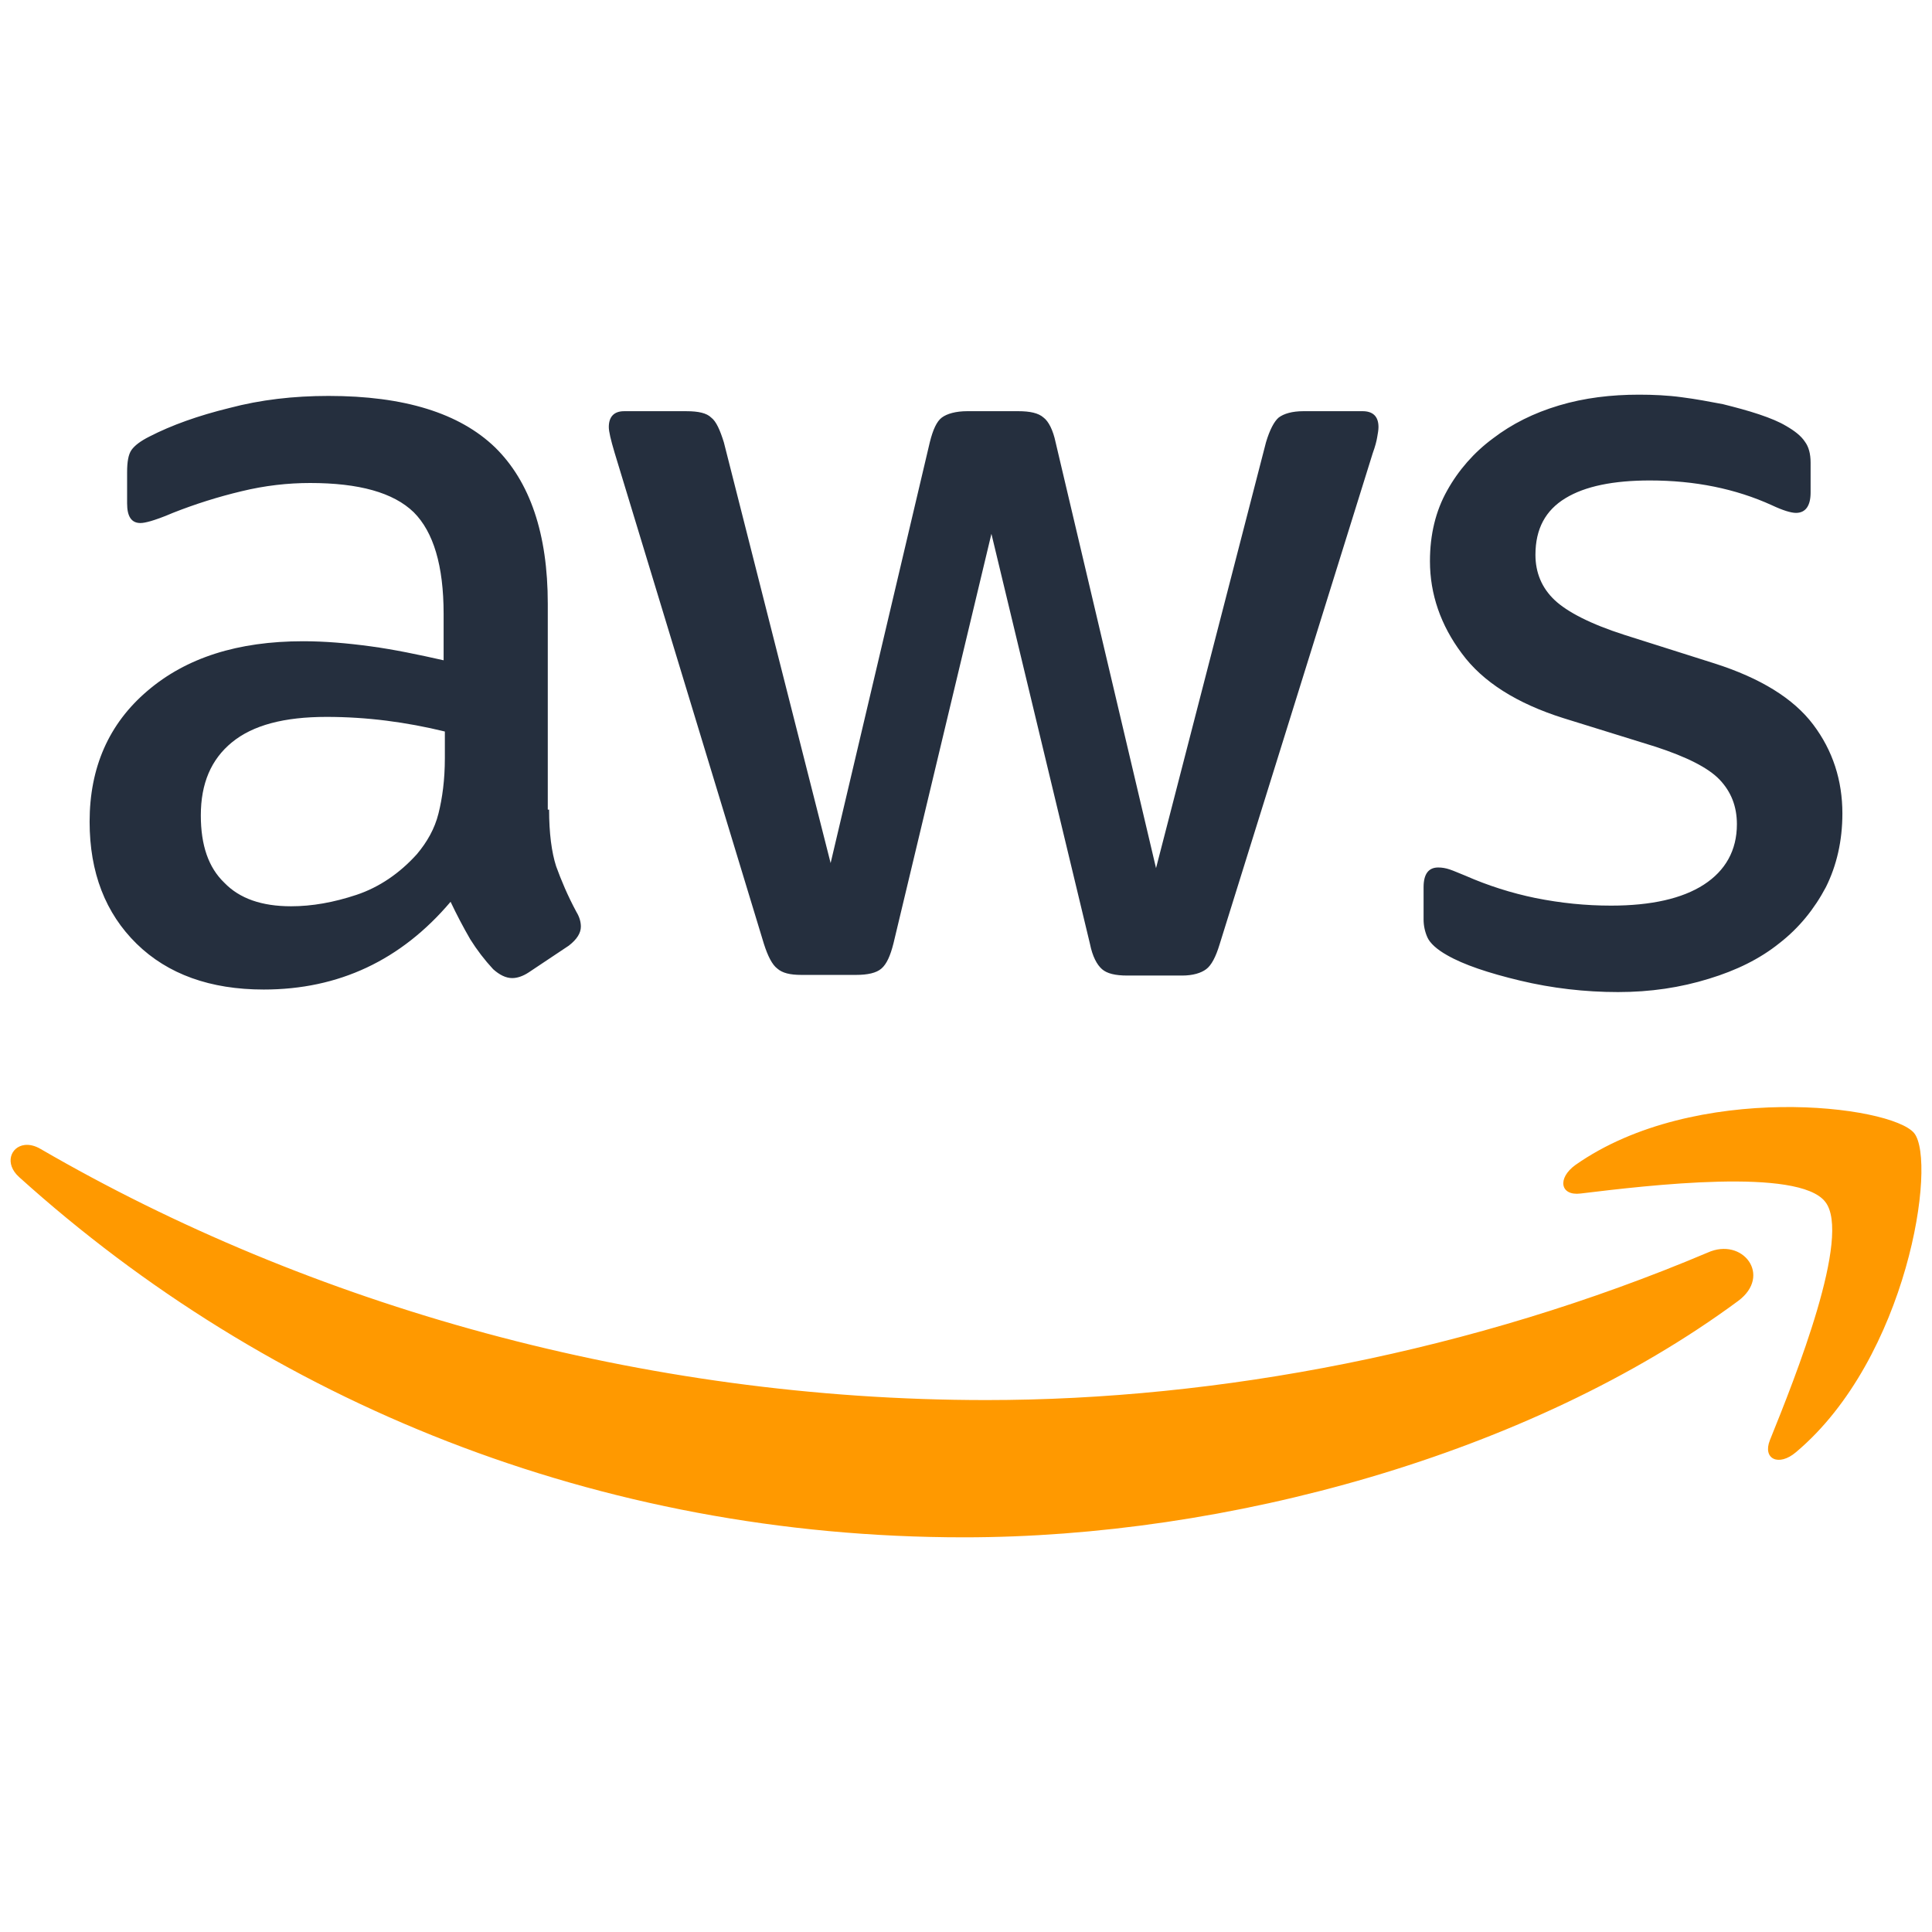
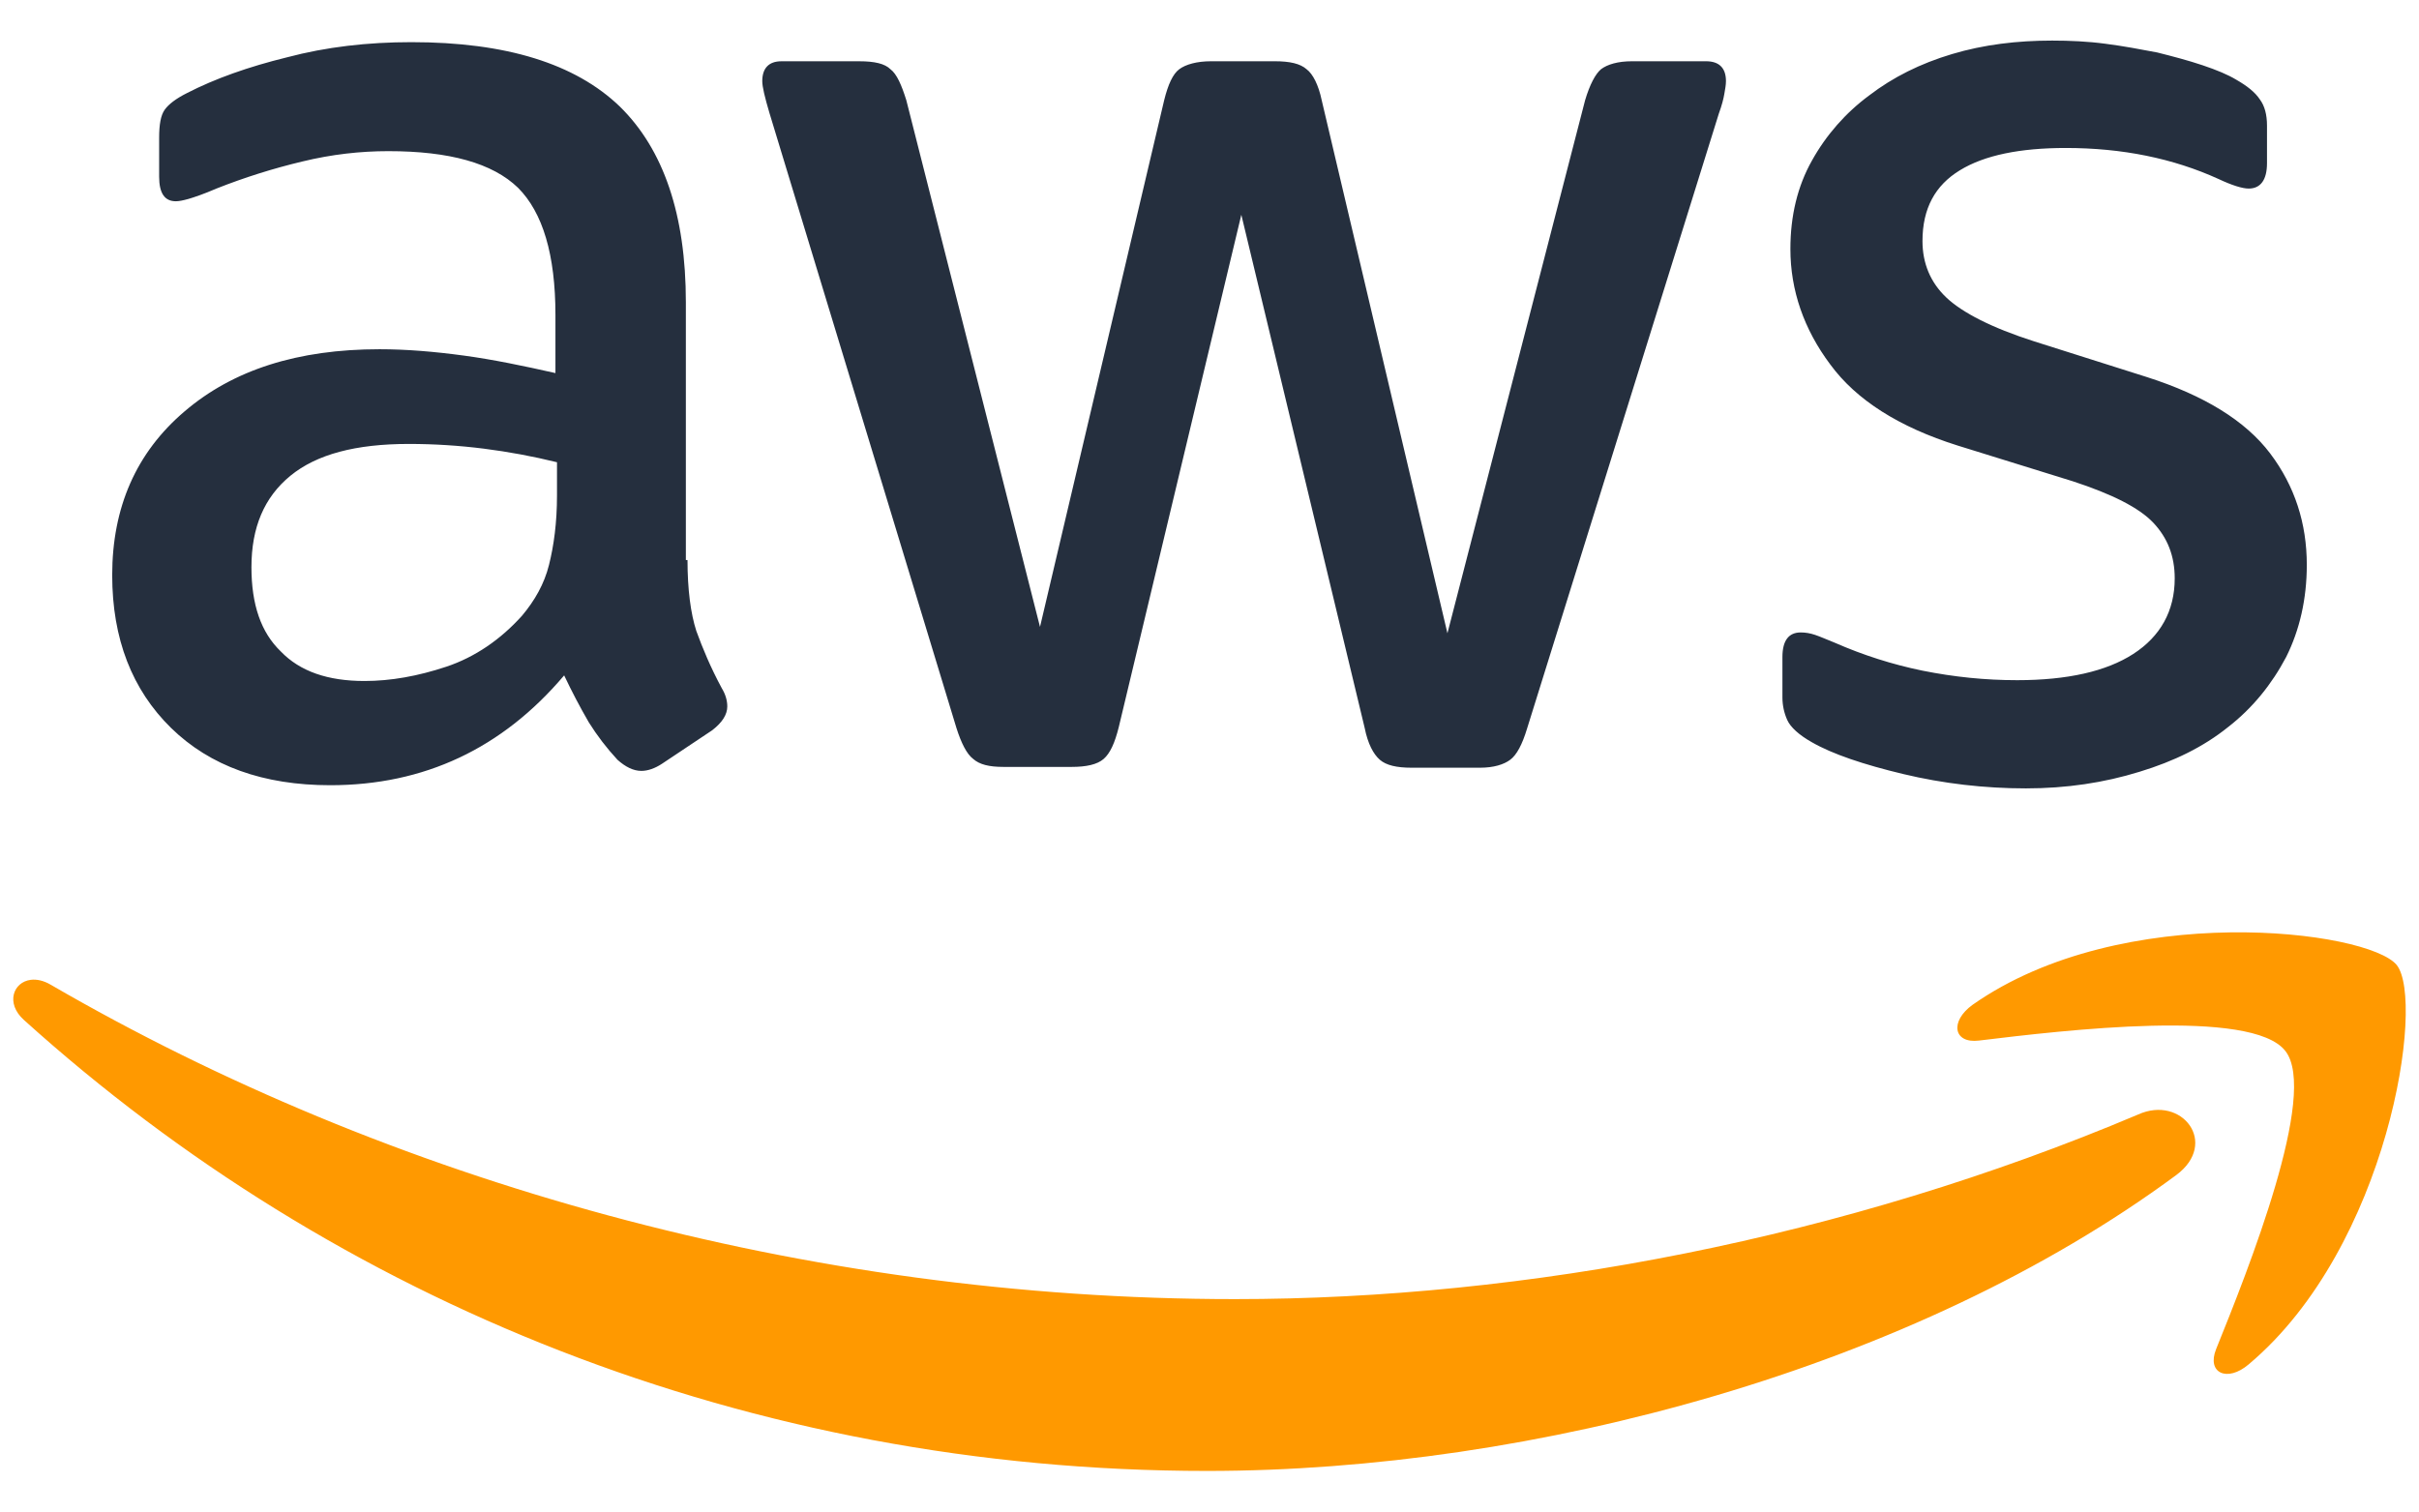
- <svg xmlns="http://www.w3.org/2000/svg" viewBox="0 0 128 128">
+ <svg xmlns="http://www.w3.org/2000/svg" viewBox="0 24 128 80">
  <path fill="#252f3e" d="M36.379 53.64c0 1.56.168 2.825.465 3.75.336.926.758 1.938 1.347 3.032.207.336.293.672.293.969 0 .418-.254.84-.8 1.261l-2.653 1.77c-.379.25-.758.379-1.093.379-.422 0-.844-.211-1.266-.59a13.28 13.28 0 0 1-1.516-1.98 34.153 34.153 0 0 1-1.304-2.485c-3.282 3.875-7.41 5.813-12.38 5.813-3.535 0-6.355-1.012-8.421-3.032-2.063-2.023-3.114-4.718-3.114-8.086 0-3.578 1.262-6.484 3.833-8.671 2.566-2.192 5.976-3.286 10.316-3.286 1.43 0 2.902.125 4.46.336 1.56.211 3.161.547 4.845.926v-3.074c0-3.2-.676-5.43-1.98-6.734C26.061 32.633 23.788 32 20.546 32c-1.473 0-2.988.168-4.547.547a33.416 33.416 0 0 0-4.547 1.433c-.676.293-1.18.461-1.473.547-.296.082-.507.125-.675.125-.59 0-.883-.422-.883-1.304v-2.063c0-.676.082-1.18.293-1.476.21-.293.59-.586 1.18-.883 1.472-.758 3.242-1.39 5.304-1.895 2.063-.547 4.254-.8 6.57-.8 5.008 0 8.672 1.136 11.032 3.41 2.316 2.273 3.492 5.726 3.492 10.359v13.64Zm-17.094 6.403c1.387 0 2.82-.254 4.336-.758 1.516-.508 2.863-1.433 4-2.695.672-.8 1.18-1.684 1.43-2.695.254-1.012.422-2.23.422-3.665v-1.765a34.401 34.401 0 0 0-3.871-.719 31.816 31.816 0 0 0-3.961-.25c-2.82 0-4.883.547-6.274 1.684-1.387 1.136-2.062 2.734-2.062 4.84 0 1.98.504 3.453 1.558 4.464 1.012 1.051 2.485 1.559 4.422 1.559Zm33.809 4.547c-.758 0-1.262-.125-1.598-.422-.34-.254-.633-.84-.887-1.64L40.715 29.98c-.25-.843-.38-1.39-.38-1.687 0-.672.337-1.05 1.013-1.05h4.125c.8 0 1.347.124 1.644.421.336.25.59.84.84 1.64l7.074 27.876 6.57-27.875c.208-.84.462-1.39.797-1.64.34-.255.93-.423 1.688-.423h3.367c.8 0 1.348.125 1.684.422.336.25.633.84.8 1.64l6.653 28.212 7.285-28.211c.25-.84.547-1.39.84-1.64.336-.255.887-.423 1.644-.423h3.914c.676 0 1.055.336 1.055 1.051 0 .21-.043.422-.086.676-.043.254-.125.59-.293 1.05L80.801 62.57c-.254.84-.547 1.387-.887 1.64-.336.255-.883.423-1.598.423h-3.62c-.801 0-1.348-.13-1.684-.422-.34-.297-.633-.844-.801-1.684l-6.527-27.16-6.485 27.117c-.21.844-.46 1.391-.8 1.684-.337.297-.926.422-1.684.422Zm54.105 1.137c-2.187 0-4.379-.254-6.484-.758-2.106-.504-3.746-1.055-4.84-1.684-.676-.379-1.137-.8-1.305-1.18a2.919 2.919 0 0 1-.254-1.18v-2.148c0-.882.336-1.304.97-1.304.25 0 .503.043.757.129.25.082.629.25 1.05.418a23.102 23.102 0 0 0 4.634 1.476c1.683.336 3.324.504 5.011.504 2.653 0 4.715-.465 6.145-1.39 1.433-.926 2.191-2.274 2.191-4 0-1.18-.379-2.145-1.136-2.946-.758-.8-2.192-1.516-4.254-2.191l-6.106-1.895c-3.074-.969-5.348-2.398-6.734-4.293-1.39-1.855-2.106-3.918-2.106-6.105 0-1.77.38-3.328 1.137-4.676a10.829 10.829 0 0 1 3.031-3.453c1.262-.965 2.696-1.684 4.38-2.188 1.683-.504 3.452-.715 5.304-.715.926 0 1.894.043 2.82.168.969.125 1.852.293 2.738.461.84.211 1.641.422 2.399.676.758.254 1.348.504 1.77.758.59.336 1.011.672 1.261 1.05.254.34.379.802.379 1.391v1.98c0 .884-.336 1.348-.969 1.348-.336 0-.883-.171-1.597-.507-2.403-1.094-5.098-1.641-8.086-1.641-2.399 0-4.293.379-5.598 1.18-1.309.797-1.98 2.02-1.98 3.746 0 1.18.421 2.191 1.261 2.988.844.8 2.403 1.602 4.633 2.316l5.98 1.895c3.032.969 5.22 2.316 6.524 4.043 1.305 1.727 1.938 3.707 1.938 5.895 0 1.812-.38 3.453-1.094 4.882-.758 1.434-1.77 2.696-3.074 3.707-1.305 1.051-2.864 1.809-4.672 2.36-1.895.586-3.875.883-6.024.883Zm0 0" />
  <path fill="#f90" d="M118 73.348c-4.432.063-9.664 1.052-13.621 3.832-1.223.883-1.012 2.062.336 1.894 4.508-.547 14.44-1.726 16.21.547 1.77 2.23-1.976 11.62-3.663 15.79-.504 1.26.59 1.769 1.726.8 7.41-6.231 9.348-19.242 7.832-21.137-.757-.925-4.388-1.79-8.82-1.726zM1.63 75.859c-.927.116-1.347 1.236-.368 2.121 16.508 14.902 38.359 23.872 62.613 23.872 17.305 0 37.43-5.43 51.281-15.66 2.273-1.688.297-4.254-2.02-3.204-15.534 6.57-32.421 9.77-47.788 9.77-22.778 0-44.8-6.273-62.653-16.633-.39-.231-.755-.304-1.064-.266z" />
</svg>
